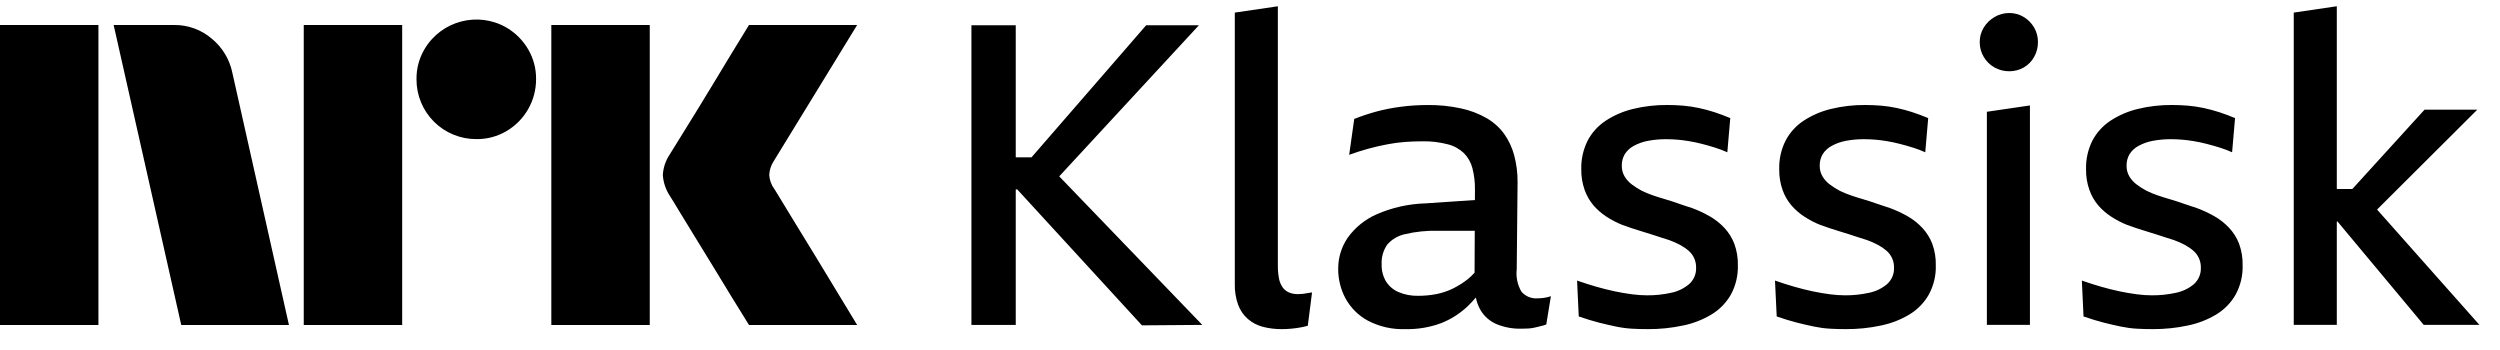
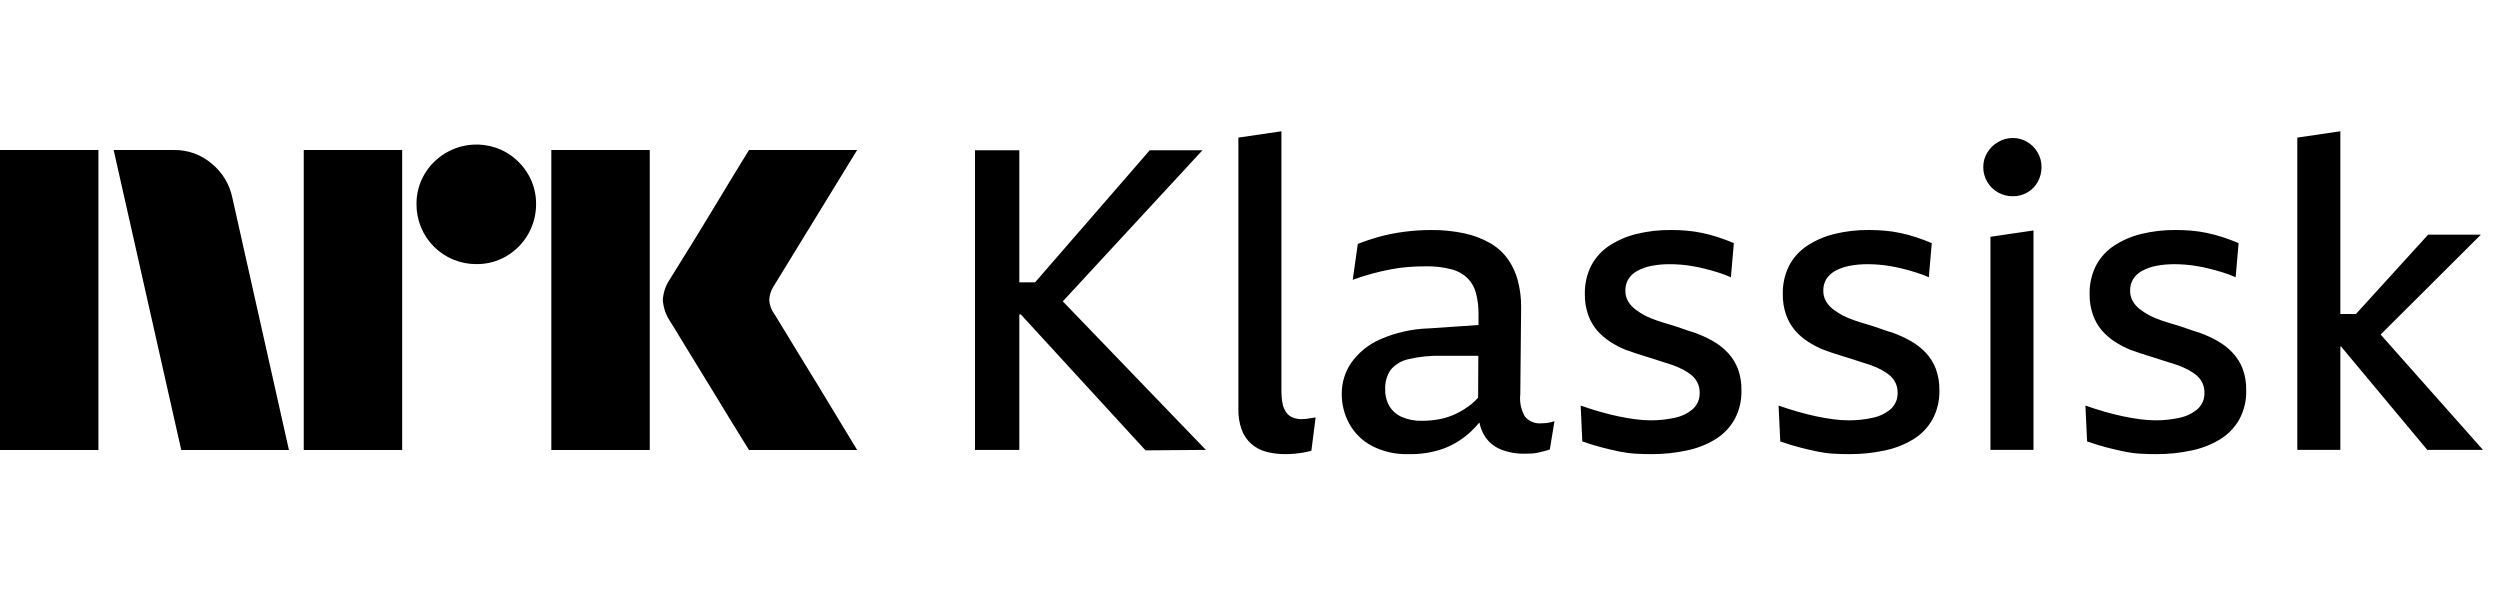
- <svg xmlns="http://www.w3.org/2000/svg" viewBox="0 0 100 14" fill="currentColor">
-   <path d="M0 13V1.001h3.937v12H0ZM9.294 2.911l2.264 10.09H7.25L4.546 1h2.416a2.276 2.276 0 0 1 1.513.55c.42.346.71.826.819 1.36Zm2.856 10.09V1h3.937v12H12.15Zm6.91-7.437a2.382 2.382 0 0 1-2.4-2.4 2.303 2.303 0 0 1 .322-1.2 2.412 2.412 0 0 1 3.278-.861c.356.21.653.506.862.862.215.363.326.778.321 1.2a2.4 2.4 0 0 1-1.183 2.079 2.303 2.303 0 0 1-1.2.32ZM22.053 13V1.001h3.937v12h-3.937Zm8.922-5.441c.01.011.095.15.253.414s.364.602.617 1.014a322.363 322.363 0 0 1 1.597 2.62c.247.41.529.875.845 1.393H29.96c-.27-.439-.516-.836-.736-1.191-.22-.355-.453-.738-.7-1.15-.248-.41-.493-.81-.736-1.2-.242-.388-.45-.729-.625-1.022-.175-.292-.296-.49-.363-.591A1.75 1.75 0 0 1 26.513 7c.016-.29.11-.57.27-.812.067-.112.191-.312.372-.6a182.106 182.106 0 0 0 1.37-2.23c.247-.411.48-.797.7-1.158l.735-1.2h4.326L30.94 6.46a1.078 1.078 0 0 0-.17.54c.012.203.082.397.203.559ZM47.957 1.01h-2.11L41.26 6.294h-.63V1.01h-1.773v11.987h1.773v-5.42h.06l4.988 5.437 2.414-.018-5.723-5.942 5.588-6.044ZM52.101 11.755c-.059.007-.118.01-.177.01a.902.902 0 0 1-.371-.069.603.603 0 0 1-.253-.21.917.917 0 0 1-.144-.364 2.803 2.803 0 0 1-.042-.523V.251l-1.722.253v10.855c-.007.284.038.568.135.836.08.217.214.412.388.565.174.149.379.256.6.313.245.063.497.094.75.092a4.198 4.198 0 0 0 .752-.067c.118-.022.217-.045.295-.068l.17-1.334a17.822 17.822 0 0 1-.38.06ZM61.513 11.933a.769.769 0 0 1-.658-.27 1.45 1.45 0 0 1-.186-.895l.034-3.478a4.06 4.06 0 0 0-.136-1.08 2.65 2.65 0 0 0-.405-.861 2.285 2.285 0 0 0-.7-.625 3.568 3.568 0 0 0-1.022-.388 6.005 6.005 0 0 0-1.333-.135c-.356 0-.71.022-1.063.068a7.328 7.328 0 0 0-.988.193c-.301.082-.597.18-.887.296l-.202 1.435a9.621 9.621 0 0 1 1.536-.422 6.14 6.14 0 0 1 .7-.093c.231-.017.46-.025.685-.025.344-.008.687.032 1.02.118.244.06.468.183.65.355.163.166.28.373.338.599.072.278.106.565.102.852l-.002.424-1.974.134a5.242 5.242 0 0 0-1.958.438 2.804 2.804 0 0 0-1.156.937 2.18 2.18 0 0 0-.38 1.241c-.003.415.098.825.295 1.19.207.376.517.684.895.887.46.24.975.356 1.494.337a3.88 3.88 0 0 0 1.426-.236 3.294 3.294 0 0 0 1.064-.675c.117-.113.228-.23.332-.354.033.174.095.342.183.497.15.258.382.46.658.574.306.123.633.183.963.177.1 0 .2-.003.295-.008a1.54 1.54 0 0 0 .279-.042c.09-.023.171-.043.245-.06.066-.014.13-.034.194-.059l.185-1.131c-.093.032-.19.055-.287.068-.078.01-.157.016-.236.017Zm-2.81-.76a3.243 3.243 0 0 1-.592.371c-.209.102-.43.176-.658.22a3.745 3.745 0 0 1-.717.068 1.906 1.906 0 0 1-.803-.152c-.206-.09-.38-.24-.498-.431a1.263 1.263 0 0 1-.169-.667c-.016-.281.061-.56.22-.793a1.29 1.29 0 0 1 .71-.422 5.133 5.133 0 0 1 1.316-.135h1.478l-.007 1.675c-.086.097-.18.186-.28.266ZM68.975 9.114a2.538 2.538 0 0 0-.591-.465 4.62 4.62 0 0 0-.71-.33c-.18-.055-.357-.114-.531-.176a9.436 9.436 0 0 0-.523-.17c-.175-.05-.344-.103-.507-.16a3.644 3.644 0 0 1-.447-.185 2.97 2.97 0 0 1-.397-.254 1.106 1.106 0 0 1-.287-.32.812.812 0 0 1-.11-.423.874.874 0 0 1 .119-.464.959.959 0 0 1 .354-.329 1.91 1.91 0 0 1 .566-.203c.247-.047.499-.07.75-.067a5.455 5.455 0 0 1 .887.076c.175.028.349.065.524.11.175.044.351.095.531.151.167.052.33.114.49.186l.118-1.367a8.109 8.109 0 0 0-.633-.237 6.324 6.324 0 0 0-.633-.169 5.067 5.067 0 0 0-.633-.093 7.636 7.636 0 0 0-.617-.025 5.568 5.568 0 0 0-1.384.16 3.486 3.486 0 0 0-1.089.473c-.302.2-.549.473-.717.794a2.418 2.418 0 0 0-.254 1.14c-.005.284.041.567.136.835.08.225.2.434.354.616.15.172.324.323.515.447.2.131.412.242.633.33a13.486 13.486 0 0 0 .785.261l.38.118.363.118c.118.04.233.077.346.11.151.054.298.119.44.194.123.066.24.145.345.237a.874.874 0 0 1 .22.295.899.899 0 0 1 .076.372.841.841 0 0 1-.28.666 1.617 1.617 0 0 1-.725.347 4.312 4.312 0 0 1-.954.1c-.2 0-.4-.015-.6-.041a8.992 8.992 0 0 1-.691-.118 10.29 10.29 0 0 1-.743-.186c-.253-.073-.51-.155-.768-.245l.067 1.435c.293.101.56.183.802.245s.473.115.693.16c.21.044.425.073.64.085.209.012.42.017.634.017.47.003.94-.046 1.401-.144a3.608 3.608 0 0 0 1.148-.447c.32-.195.584-.468.769-.793.193-.357.288-.76.278-1.165a2.364 2.364 0 0 0-.144-.87 1.975 1.975 0 0 0-.396-.632ZM76.892 9.114a2.546 2.546 0 0 0-.59-.465 4.606 4.606 0 0 0-.71-.329c-.18-.056-.358-.115-.532-.177a9.418 9.418 0 0 0-.523-.17c-.175-.05-.344-.103-.507-.16a3.675 3.675 0 0 1-.447-.185 2.976 2.976 0 0 1-.397-.254 1.104 1.104 0 0 1-.287-.32.81.81 0 0 1-.11-.423.873.873 0 0 1 .119-.464.954.954 0 0 1 .354-.329 1.91 1.91 0 0 1 .566-.203c.247-.047.499-.07.75-.067a5.468 5.468 0 0 1 .887.076c.175.028.35.065.523.11.175.044.352.095.532.151.167.052.33.114.49.186l.118-1.367a8.113 8.113 0 0 0-.633-.237 6.3 6.3 0 0 0-.633-.169 5.064 5.064 0 0 0-.633-.093 7.634 7.634 0 0 0-.616-.025 5.563 5.563 0 0 0-1.384.16 3.483 3.483 0 0 0-1.09.473c-.302.2-.548.473-.717.794a2.41 2.41 0 0 0-.253 1.14c-.005.284.04.567.135.835.08.225.2.434.355.616.15.172.323.323.515.447.2.131.411.242.633.33a13.673 13.673 0 0 0 .785.261l.38.118.362.118c.118.04.234.077.347.11.15.054.297.119.438.194.124.066.24.145.347.237a.869.869 0 0 1 .295.667.839.839 0 0 1-.279.666 1.617 1.617 0 0 1-.726.347 4.312 4.312 0 0 1-.953.1 4.75 4.75 0 0 1-.6-.041 8.982 8.982 0 0 1-.692-.118c-.242-.051-.49-.113-.743-.186a15.202 15.202 0 0 1-.768-.245l.068 1.435c.292.101.56.183.802.245s.473.115.692.16c.211.044.426.073.642.085.208.012.419.017.633.017.47.003.94-.046 1.4-.144a3.607 3.607 0 0 0 1.148-.447c.32-.195.584-.468.769-.793.193-.357.29-.76.278-1.165a2.362 2.362 0 0 0-.143-.87 1.97 1.97 0 0 0-.397-.632ZM80.952.681a1.093 1.093 0 0 0-.582-.16 1.137 1.137 0 0 0-.59.16 1.236 1.236 0 0 0-.431.422 1.09 1.09 0 0 0-.16.582c-.002.208.053.413.16.591.103.177.252.322.43.422.18.101.384.154.59.152.205.002.406-.05.583-.152.174-.1.317-.246.414-.422.101-.18.154-.384.152-.59a1.14 1.14 0 0 0-.152-.583 1.193 1.193 0 0 0-.414-.422ZM79.475 12.996h1.722V4.218l-1.722.253v8.525ZM89.165 9.114a2.535 2.535 0 0 0-.59-.465 4.603 4.603 0 0 0-.71-.329c-.18-.056-.357-.115-.531-.177a9.389 9.389 0 0 0-.524-.17c-.175-.05-.343-.103-.507-.16a3.646 3.646 0 0 1-.447-.185 2.952 2.952 0 0 1-.397-.254 1.105 1.105 0 0 1-.286-.32.81.81 0 0 1-.11-.423.874.874 0 0 1 .118-.464.955.955 0 0 1 .355-.329 1.91 1.91 0 0 1 .565-.203c.248-.047.5-.07.751-.067a5.46 5.46 0 0 1 .887.076c.174.028.348.065.523.11.174.044.352.095.532.151.167.052.33.114.49.186l.118-1.367a8.113 8.113 0 0 0-.633-.237 6.292 6.292 0 0 0-.634-.169 5.067 5.067 0 0 0-.633-.093 7.631 7.631 0 0 0-.616-.025 5.564 5.564 0 0 0-1.384.16 3.481 3.481 0 0 0-1.09.473c-.301.2-.548.473-.717.794a2.41 2.41 0 0 0-.253 1.14c-.005.284.04.567.136.835.08.225.2.434.354.616.15.172.323.323.515.447.2.131.412.242.633.33a13.673 13.673 0 0 0 .785.261l.38.118.363.118c.118.04.233.077.346.11.151.054.298.119.439.194.124.066.24.145.346.237a.868.868 0 0 1 .295.667.841.841 0 0 1-.278.666 1.62 1.62 0 0 1-.726.347 4.312 4.312 0 0 1-.954.1c-.2 0-.4-.015-.6-.041a8.982 8.982 0 0 1-.691-.118c-.242-.051-.49-.113-.743-.186a15.333 15.333 0 0 1-.768-.245l.067 1.435c.293.101.56.183.802.245s.473.115.692.16c.212.044.426.073.642.085.208.012.419.017.633.017.47.003.94-.046 1.4-.144a3.61 3.61 0 0 0 1.149-.447c.32-.195.584-.468.768-.793.193-.357.29-.76.278-1.165a2.366 2.366 0 0 0-.143-.87 1.97 1.97 0 0 0-.397-.632ZM96.95 12.996h2.228l-4.095-4.614 4.01-3.996h-2.11L94.094 7.56h-.622V.25L91.75.504v12.492h1.722V8.86h.028l3.45 4.136Z" />
+ <svg xmlns="http://www.w3.org/2000/svg" viewBox="0 0 100 24" fill="currentColor">
+   <path d="M0 18V6.001h3.937v12H0ZM9.294 7.911l2.264 10.09H7.25L4.546 6h2.416a2.276 2.276 0 0 1 1.513.55c.42.346.71.826.819 1.36Zm2.856 10.09V6h3.937v12H12.15Zm6.91-7.437a2.382 2.382 0 0 1-2.4-2.4 2.303 2.303 0 0 1 .322-1.2 2.412 2.412 0 0 1 3.278-.861c.356.21.653.506.862.862.215.363.326.778.321 1.2a2.4 2.4 0 0 1-1.183 2.079 2.303 2.303 0 0 1-1.2.32ZM22.053 18V6.001h3.937v12h-3.937Zm8.922-5.441c.01.011.095.15.253.414s.364.602.617 1.014a320.187 320.187 0 0 1 1.597 2.62c.247.41.529.875.845 1.393H29.96c-.27-.439-.516-.836-.736-1.191-.22-.355-.453-.738-.7-1.15-.248-.41-.493-.81-.736-1.2-.242-.388-.45-.729-.625-1.022a18.04 18.04 0 0 0-.363-.591 1.75 1.75 0 0 1-.287-.845c.016-.29.11-.57.27-.811.067-.113.191-.313.372-.6a182.106 182.106 0 0 0 1.37-2.23c.247-.412.48-.798.7-1.159l.735-1.2h4.326L30.94 11.46a1.078 1.078 0 0 0-.17.54c.012.203.082.397.203.559ZM48.1 6.01h-2.11l-4.587 5.284h-.63V6.01H39v11.987h1.773v-5.42h.06l4.988 5.437 2.414-.018-5.723-5.942 5.587-6.044ZM52.244 16.755c-.059.007-.118.01-.177.01a.903.903 0 0 1-.371-.069.604.604 0 0 1-.254-.21.919.919 0 0 1-.143-.364 2.795 2.795 0 0 1-.042-.523V5.251l-1.722.253v10.855c-.007.284.038.568.135.836.08.217.214.412.388.565.173.149.378.256.6.313.245.063.497.094.75.092a4.198 4.198 0 0 0 .752-.067 3.35 3.35 0 0 0 .295-.068l.17-1.334a18.201 18.201 0 0 1-.381.06ZM61.656 16.933a.769.769 0 0 1-.659-.27 1.451 1.451 0 0 1-.185-.895l.033-3.478a4.06 4.06 0 0 0-.135-1.08c-.082-.31-.219-.6-.405-.861a2.284 2.284 0 0 0-.7-.625 3.568 3.568 0 0 0-1.022-.388 6.005 6.005 0 0 0-1.334-.135c-.355 0-.71.022-1.063.068a7.327 7.327 0 0 0-.988.193c-.3.082-.596.18-.886.296l-.203 1.435a9.604 9.604 0 0 1 1.537-.422 6.14 6.14 0 0 1 .7-.093c.23-.017.459-.025.684-.025.344-.008.688.032 1.021.118.244.06.468.183.65.355.163.166.28.373.338.599.072.278.106.565.102.852l-.002.424-1.974.134a5.242 5.242 0 0 0-1.958.438 2.803 2.803 0 0 0-1.157.937 2.18 2.18 0 0 0-.38 1.241 2.47 2.47 0 0 0 .296 1.19c.206.376.517.684.895.887.46.24.975.356 1.494.337a3.88 3.88 0 0 0 1.426-.236 3.295 3.295 0 0 0 1.064-.675c.117-.113.227-.23.332-.355.033.175.095.343.183.498.15.258.382.46.658.574.306.123.633.183.962.177.102 0 .2-.003.296-.008.094-.006.187-.02.278-.042l.245-.06c.066-.015.131-.034.194-.059l.186-1.131c-.093.032-.19.055-.287.068-.078.01-.157.016-.236.017Zm-2.811-.76a3.246 3.246 0 0 1-.591.371c-.209.102-.43.176-.658.22a3.743 3.743 0 0 1-.718.068 1.906 1.906 0 0 1-.802-.152c-.206-.09-.38-.24-.498-.431a1.262 1.262 0 0 1-.169-.667c-.016-.281.061-.56.22-.793.184-.215.433-.363.709-.422a5.137 5.137 0 0 1 1.317-.135h1.478l-.008 1.675c-.085.097-.18.186-.28.266ZM69.117 14.114a2.535 2.535 0 0 0-.59-.465 4.617 4.617 0 0 0-.71-.33c-.18-.055-.357-.114-.531-.176a9.373 9.373 0 0 0-.524-.17c-.175-.05-.343-.103-.506-.16a3.648 3.648 0 0 1-.448-.186 2.973 2.973 0 0 1-.396-.253 1.106 1.106 0 0 1-.287-.32.812.812 0 0 1-.11-.423.874.874 0 0 1 .118-.464.96.96 0 0 1 .355-.329 1.91 1.91 0 0 1 .566-.203c.247-.047.499-.07.75-.067a5.443 5.443 0 0 1 .887.076c.175.028.348.065.523.11.175.044.352.095.532.151.167.052.33.114.49.186l.118-1.367a8.079 8.079 0 0 0-.633-.237 6.315 6.315 0 0 0-.633-.169 5.067 5.067 0 0 0-.633-.093 7.637 7.637 0 0 0-.617-.025 5.568 5.568 0 0 0-1.384.16 3.486 3.486 0 0 0-1.089.473c-.302.2-.549.473-.717.794a2.418 2.418 0 0 0-.254 1.14c-.005.284.04.567.135.835.08.225.2.434.355.616.15.172.323.323.515.447.2.131.411.242.633.33.123.045.253.09.388.134.135.046.267.088.397.127l.38.118.363.118c.118.04.233.077.346.11.15.054.298.119.439.194.124.066.24.145.346.237a.873.873 0 0 1 .295.667.84.84 0 0 1-.278.666 1.617 1.617 0 0 1-.726.347 4.312 4.312 0 0 1-.954.1c-.2 0-.4-.015-.6-.041a8.992 8.992 0 0 1-.691-.118c-.242-.051-.49-.113-.743-.186a15.02 15.02 0 0 1-.768-.245l.067 1.435c.292.101.56.183.802.245s.473.115.692.16c.212.044.426.073.642.085.208.012.419.017.633.017.47.003.94-.046 1.401-.144a3.606 3.606 0 0 0 1.148-.447c.32-.195.584-.468.768-.793.193-.357.29-.76.278-1.165a2.366 2.366 0 0 0-.143-.87 1.975 1.975 0 0 0-.397-.632ZM77.035 14.114a2.54 2.54 0 0 0-.591-.465 4.602 4.602 0 0 0-.71-.33c-.18-.055-.357-.114-.531-.176a9.403 9.403 0 0 0-.524-.17c-.174-.05-.343-.103-.506-.16a3.67 3.67 0 0 1-.447-.186 2.963 2.963 0 0 1-.397-.253 1.103 1.103 0 0 1-.287-.32.81.81 0 0 1-.11-.423.874.874 0 0 1 .118-.464.955.955 0 0 1 .355-.329 1.91 1.91 0 0 1 .566-.203c.247-.047.499-.07.75-.067a5.46 5.46 0 0 1 .887.076c.175.028.349.065.523.11.175.044.352.095.532.151.167.052.33.114.49.186l.118-1.367a8.096 8.096 0 0 0-.633-.237 6.3 6.3 0 0 0-.633-.169 5.067 5.067 0 0 0-.633-.093 7.639 7.639 0 0 0-.616-.025 5.564 5.564 0 0 0-1.385.16 3.482 3.482 0 0 0-1.089.473c-.302.2-.549.473-.717.794a2.411 2.411 0 0 0-.253 1.14c-.005.284.04.567.135.835.08.225.2.434.355.616.15.172.323.323.514.447.2.131.412.242.634.33a13.647 13.647 0 0 0 .785.261l.38.118.362.118c.118.04.234.077.346.11.151.054.298.119.44.194.123.066.24.145.346.237a.869.869 0 0 1 .295.667.839.839 0 0 1-.279.666 1.617 1.617 0 0 1-.726.347 4.312 4.312 0 0 1-.953.1c-.2 0-.401-.015-.6-.041a8.982 8.982 0 0 1-.692-.118c-.242-.051-.49-.113-.743-.186a15.231 15.231 0 0 1-.768-.245l.068 1.435c.292.101.56.183.802.245s.473.115.692.16c.211.044.426.073.641.085.208.012.42.017.633.017.471.003.94-.046 1.401-.144a3.607 3.607 0 0 0 1.148-.447c.32-.195.584-.468.769-.793.193-.357.289-.76.278-1.165a2.36 2.36 0 0 0-.144-.87 1.968 1.968 0 0 0-.396-.632ZM81.095 5.681a1.094 1.094 0 0 0-.582-.16 1.136 1.136 0 0 0-.591.16 1.236 1.236 0 0 0-.43.422 1.09 1.09 0 0 0-.161.582c-.002.208.054.413.16.591.104.177.252.322.43.422.181.101.385.154.592.152.204.002.405-.05.582-.152.174-.1.317-.246.414-.422.101-.18.153-.384.152-.59a1.14 1.14 0 0 0-.152-.583 1.193 1.193 0 0 0-.414-.422ZM79.618 17.996h1.722V9.218l-1.722.253v8.525ZM89.308 14.114a2.535 2.535 0 0 0-.59-.465 4.61 4.61 0 0 0-.71-.33c-.18-.055-.357-.114-.532-.176a9.326 9.326 0 0 0-.523-.17c-.175-.05-.344-.103-.507-.16a3.66 3.66 0 0 1-.447-.186 2.955 2.955 0 0 1-.397-.253 1.105 1.105 0 0 1-.287-.32.81.81 0 0 1-.11-.423.874.874 0 0 1 .119-.464.956.956 0 0 1 .354-.329c.177-.097.368-.165.566-.203.247-.047.5-.07.751-.067a5.452 5.452 0 0 1 .886.076c.175.028.35.065.523.11.175.044.352.095.533.151.166.052.33.114.489.186l.118-1.367a8.096 8.096 0 0 0-.633-.237 6.292 6.292 0 0 0-.633-.169 5.067 5.067 0 0 0-.633-.093 7.631 7.631 0 0 0-.616-.025 5.564 5.564 0 0 0-1.385.16 3.481 3.481 0 0 0-1.088.473c-.303.2-.55.473-.718.794a2.41 2.41 0 0 0-.253 1.14c-.005.284.04.567.135.835.08.225.2.434.355.616.15.172.323.323.515.447.2.131.411.242.633.33a13.765 13.765 0 0 0 .785.261 57.665 57.665 0 0 1 .742.236c.118.04.234.077.347.11.15.054.297.119.439.194.123.066.24.145.346.237a.865.865 0 0 1 .295.667.841.841 0 0 1-.278.666 1.62 1.62 0 0 1-.727.347 4.313 4.313 0 0 1-.953.1 4.75 4.75 0 0 1-.6-.041 8.988 8.988 0 0 1-.692-.118c-.242-.051-.49-.113-.743-.186a15.333 15.333 0 0 1-.768-.245l.068 1.435c.292.101.56.183.802.245s.473.115.692.16a4.4 4.4 0 0 0 .642.085c.208.012.419.017.633.017.47.003.94-.046 1.4-.144a3.61 3.61 0 0 0 1.149-.447c.319-.195.583-.468.768-.793.193-.357.29-.76.278-1.165a2.362 2.362 0 0 0-.143-.87 1.97 1.97 0 0 0-.397-.632ZM97.092 17.996h2.228l-4.095-4.614 4.011-3.996h-2.11l-2.889 3.174h-.623V5.25l-1.722.254v12.492h1.722V13.86h.028l3.45 4.136Z" />
</svg>
